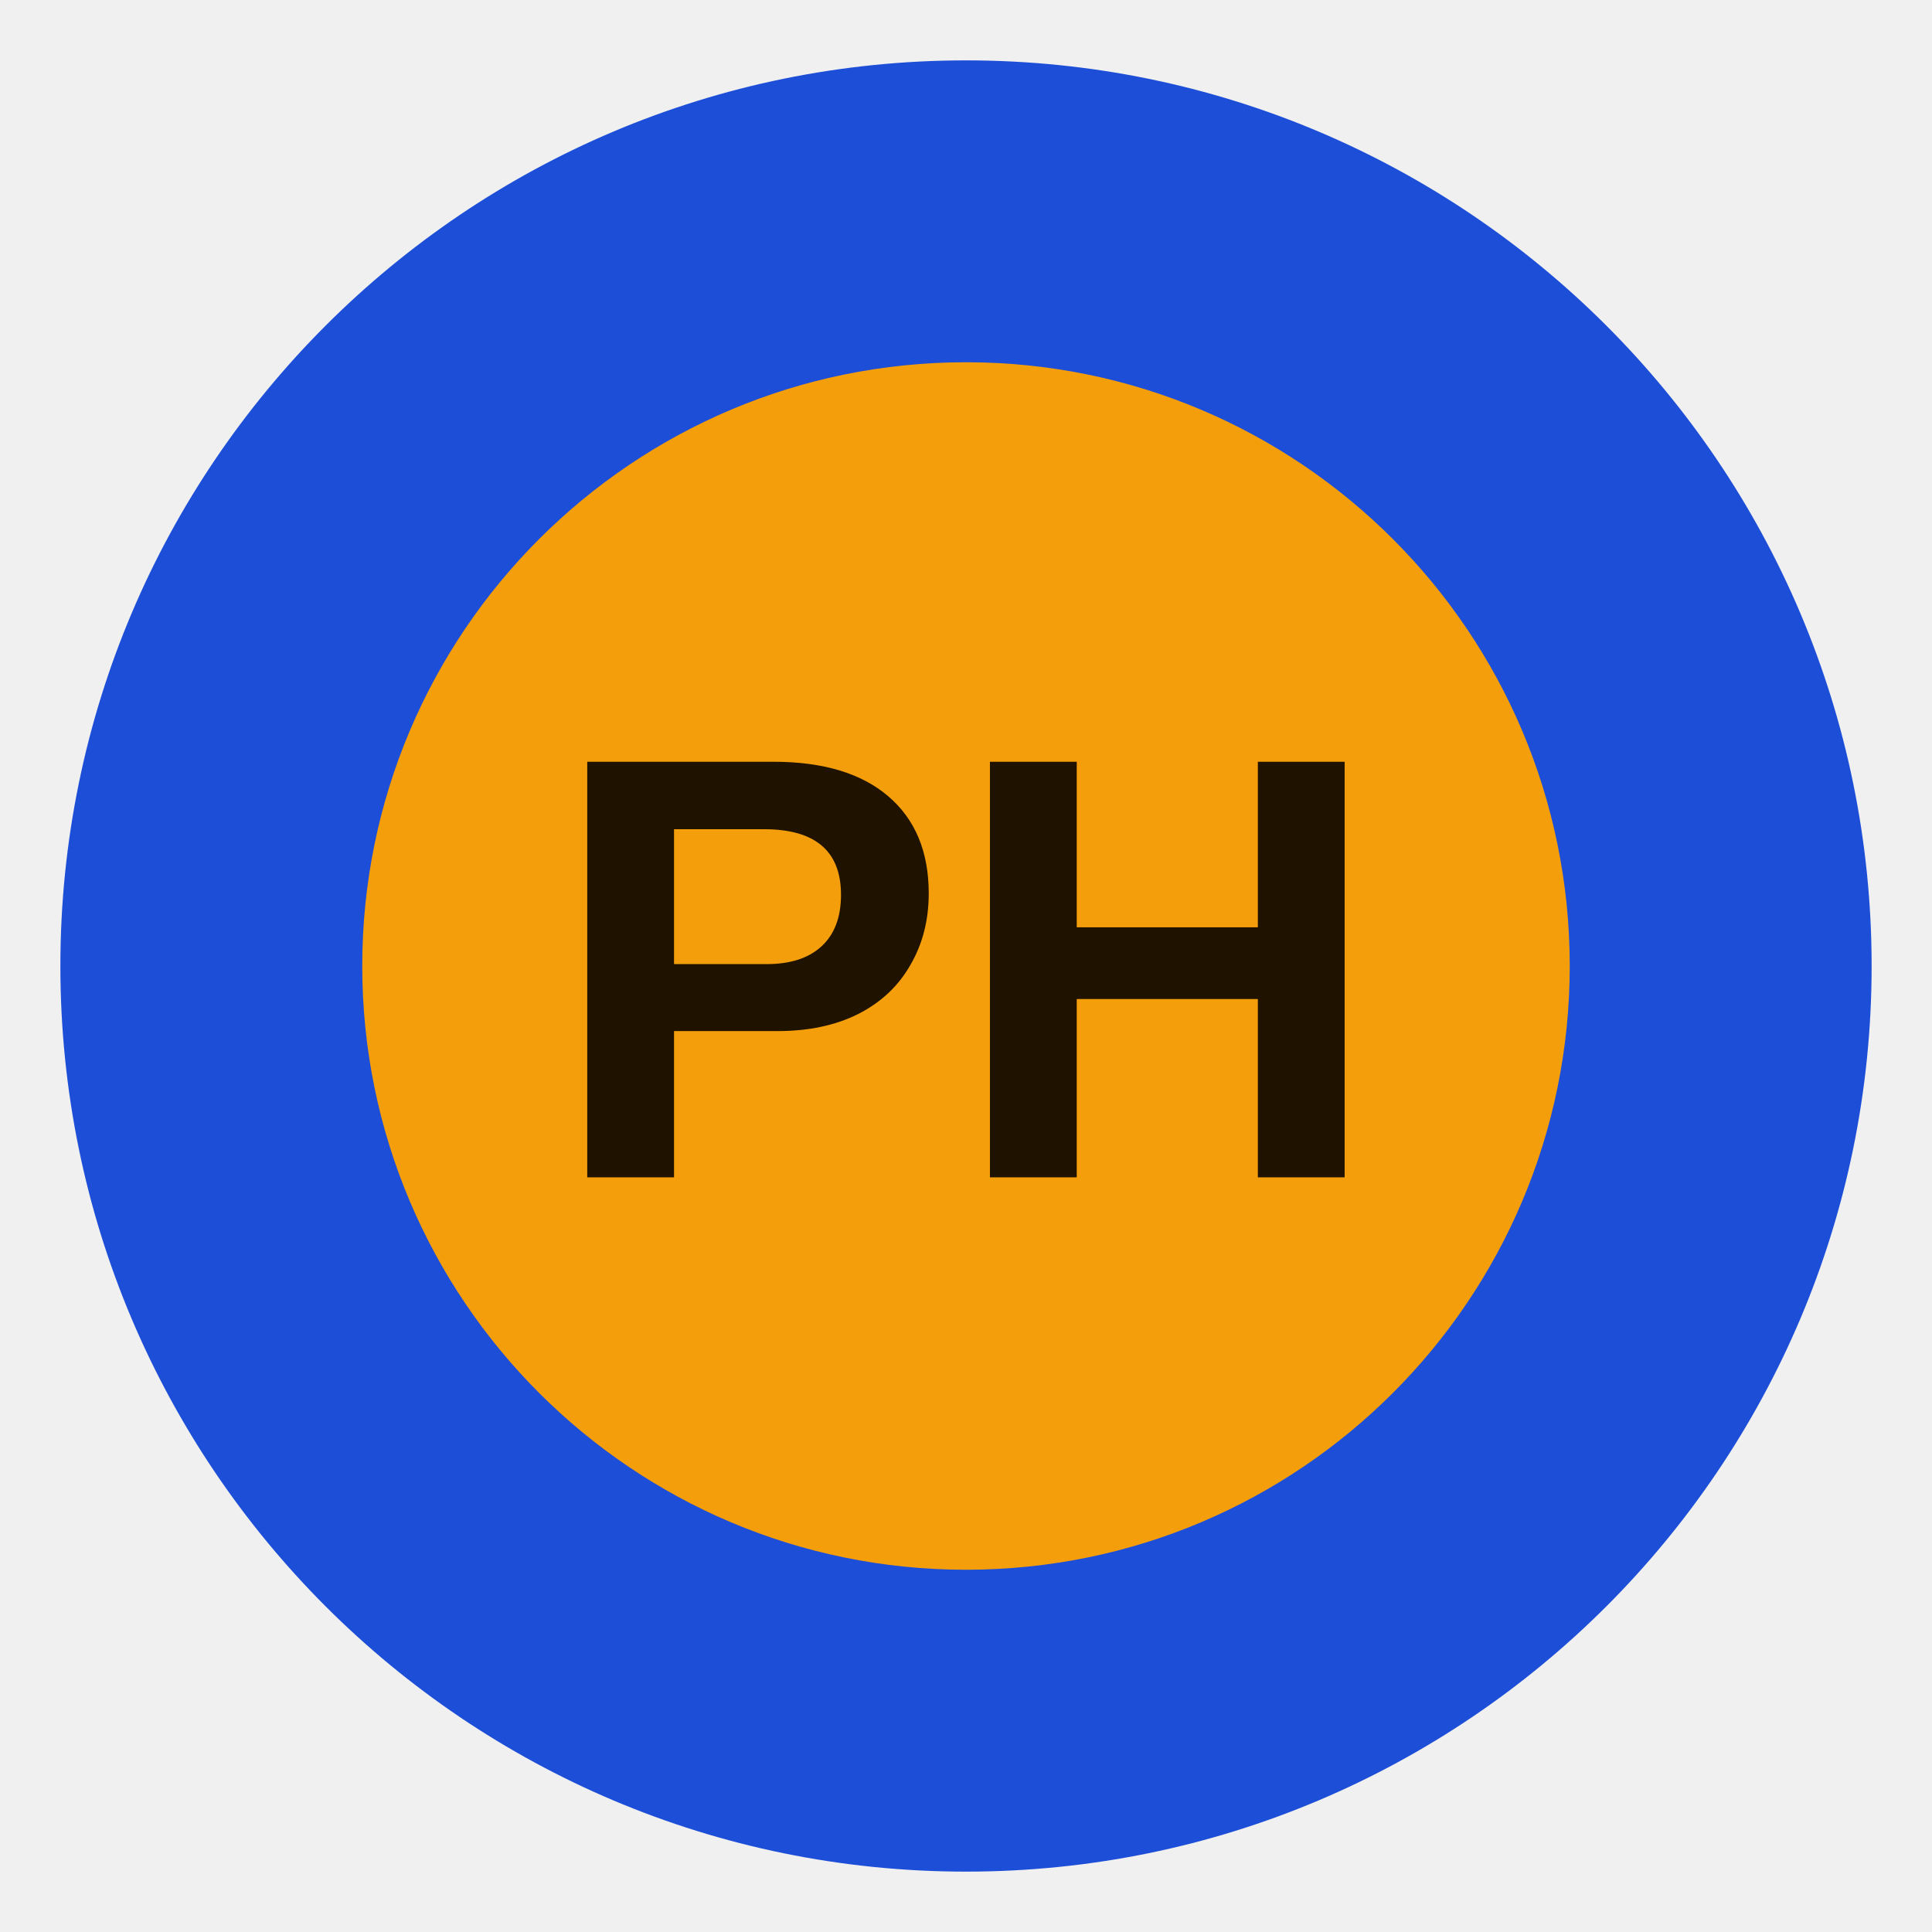
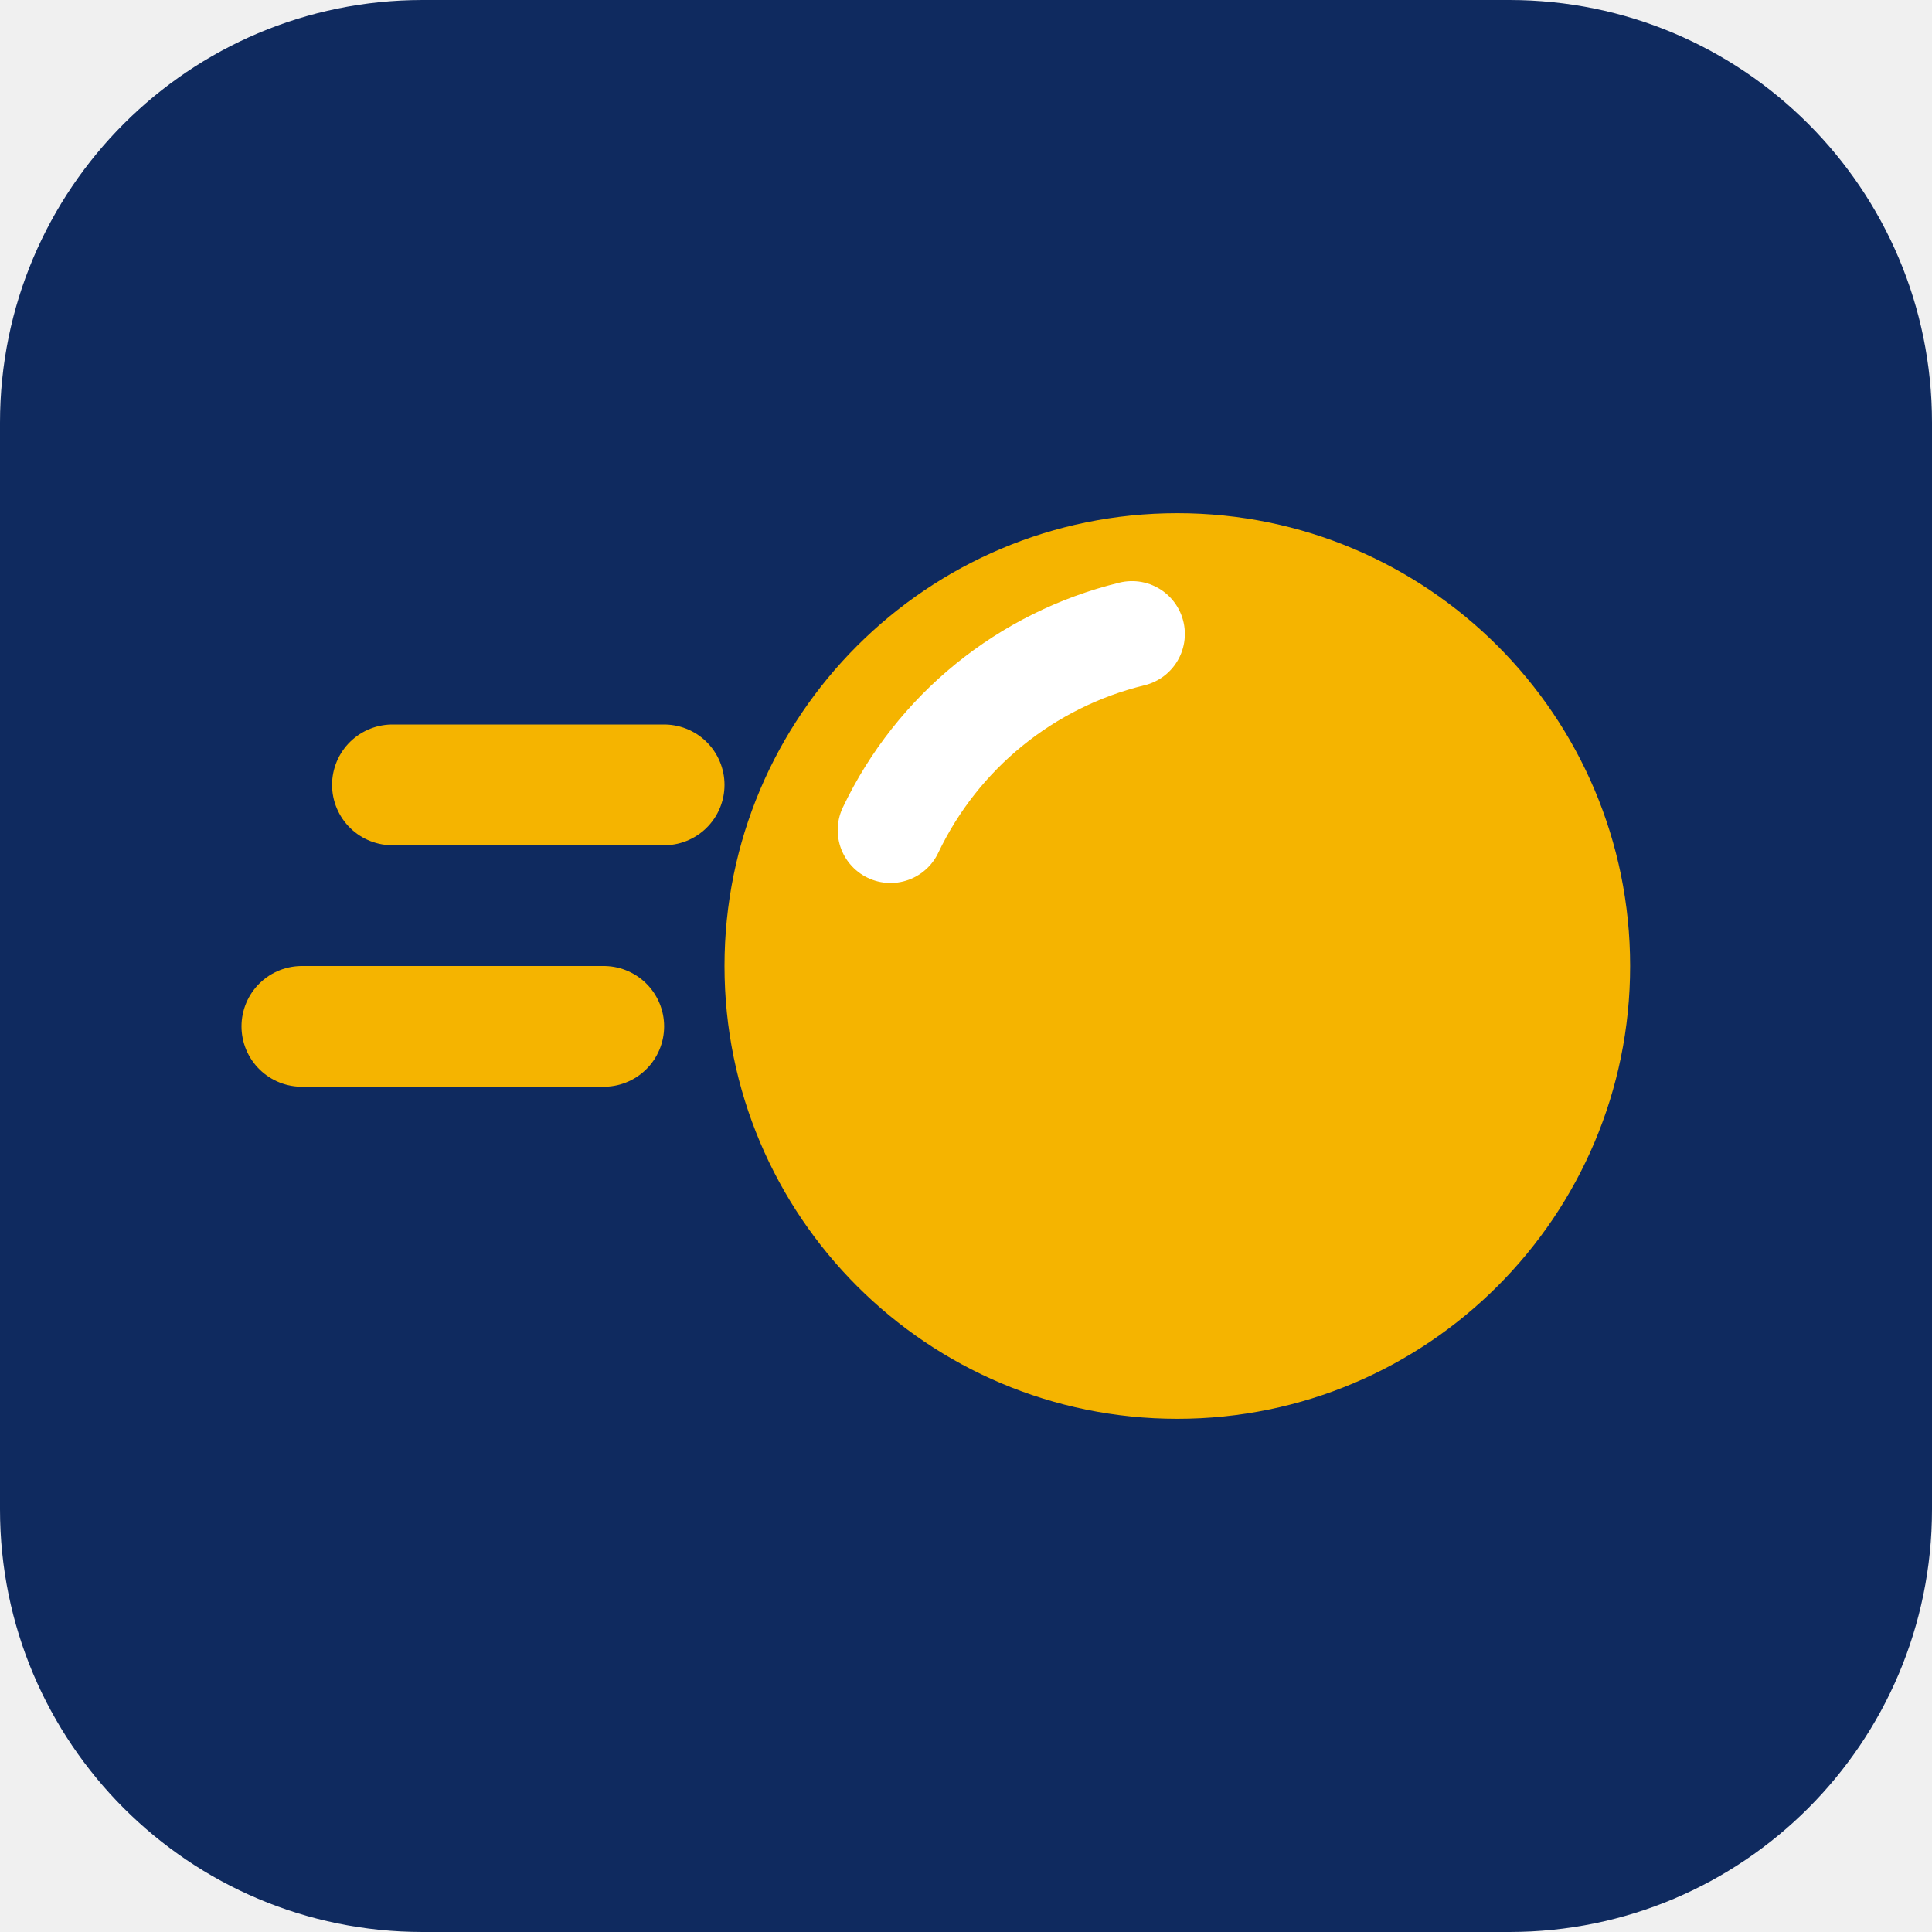
<svg xmlns="http://www.w3.org/2000/svg" viewBox="0 0 64 64">
-   <circle cx="32" cy="32" r="30" fill="#1d4ed8" />
-   <circle cx="32" cy="32" r="20" fill="#f59e0b" />
-   <text x="32" y="39" font-family="Arial,Helvetica,sans-serif" font-weight="900" font-size="20" text-anchor="middle" fill="#1f1300">PH</text>
+   <rect width="64" height="64" rx="14" fill="#0f2a5f" />
+   <path d="M13 26h9M10 34h10" stroke="#f5b400" stroke-width="4" stroke-linecap="round" />
+   <circle cx="39" cy="32" r="15" fill="#f5b400" />
+   <path d="M29.5 27.5a12 12 0 0 1 8-6.5" fill="none" stroke="#fff" stroke-width="3.5" stroke-linecap="round" />
</svg>
